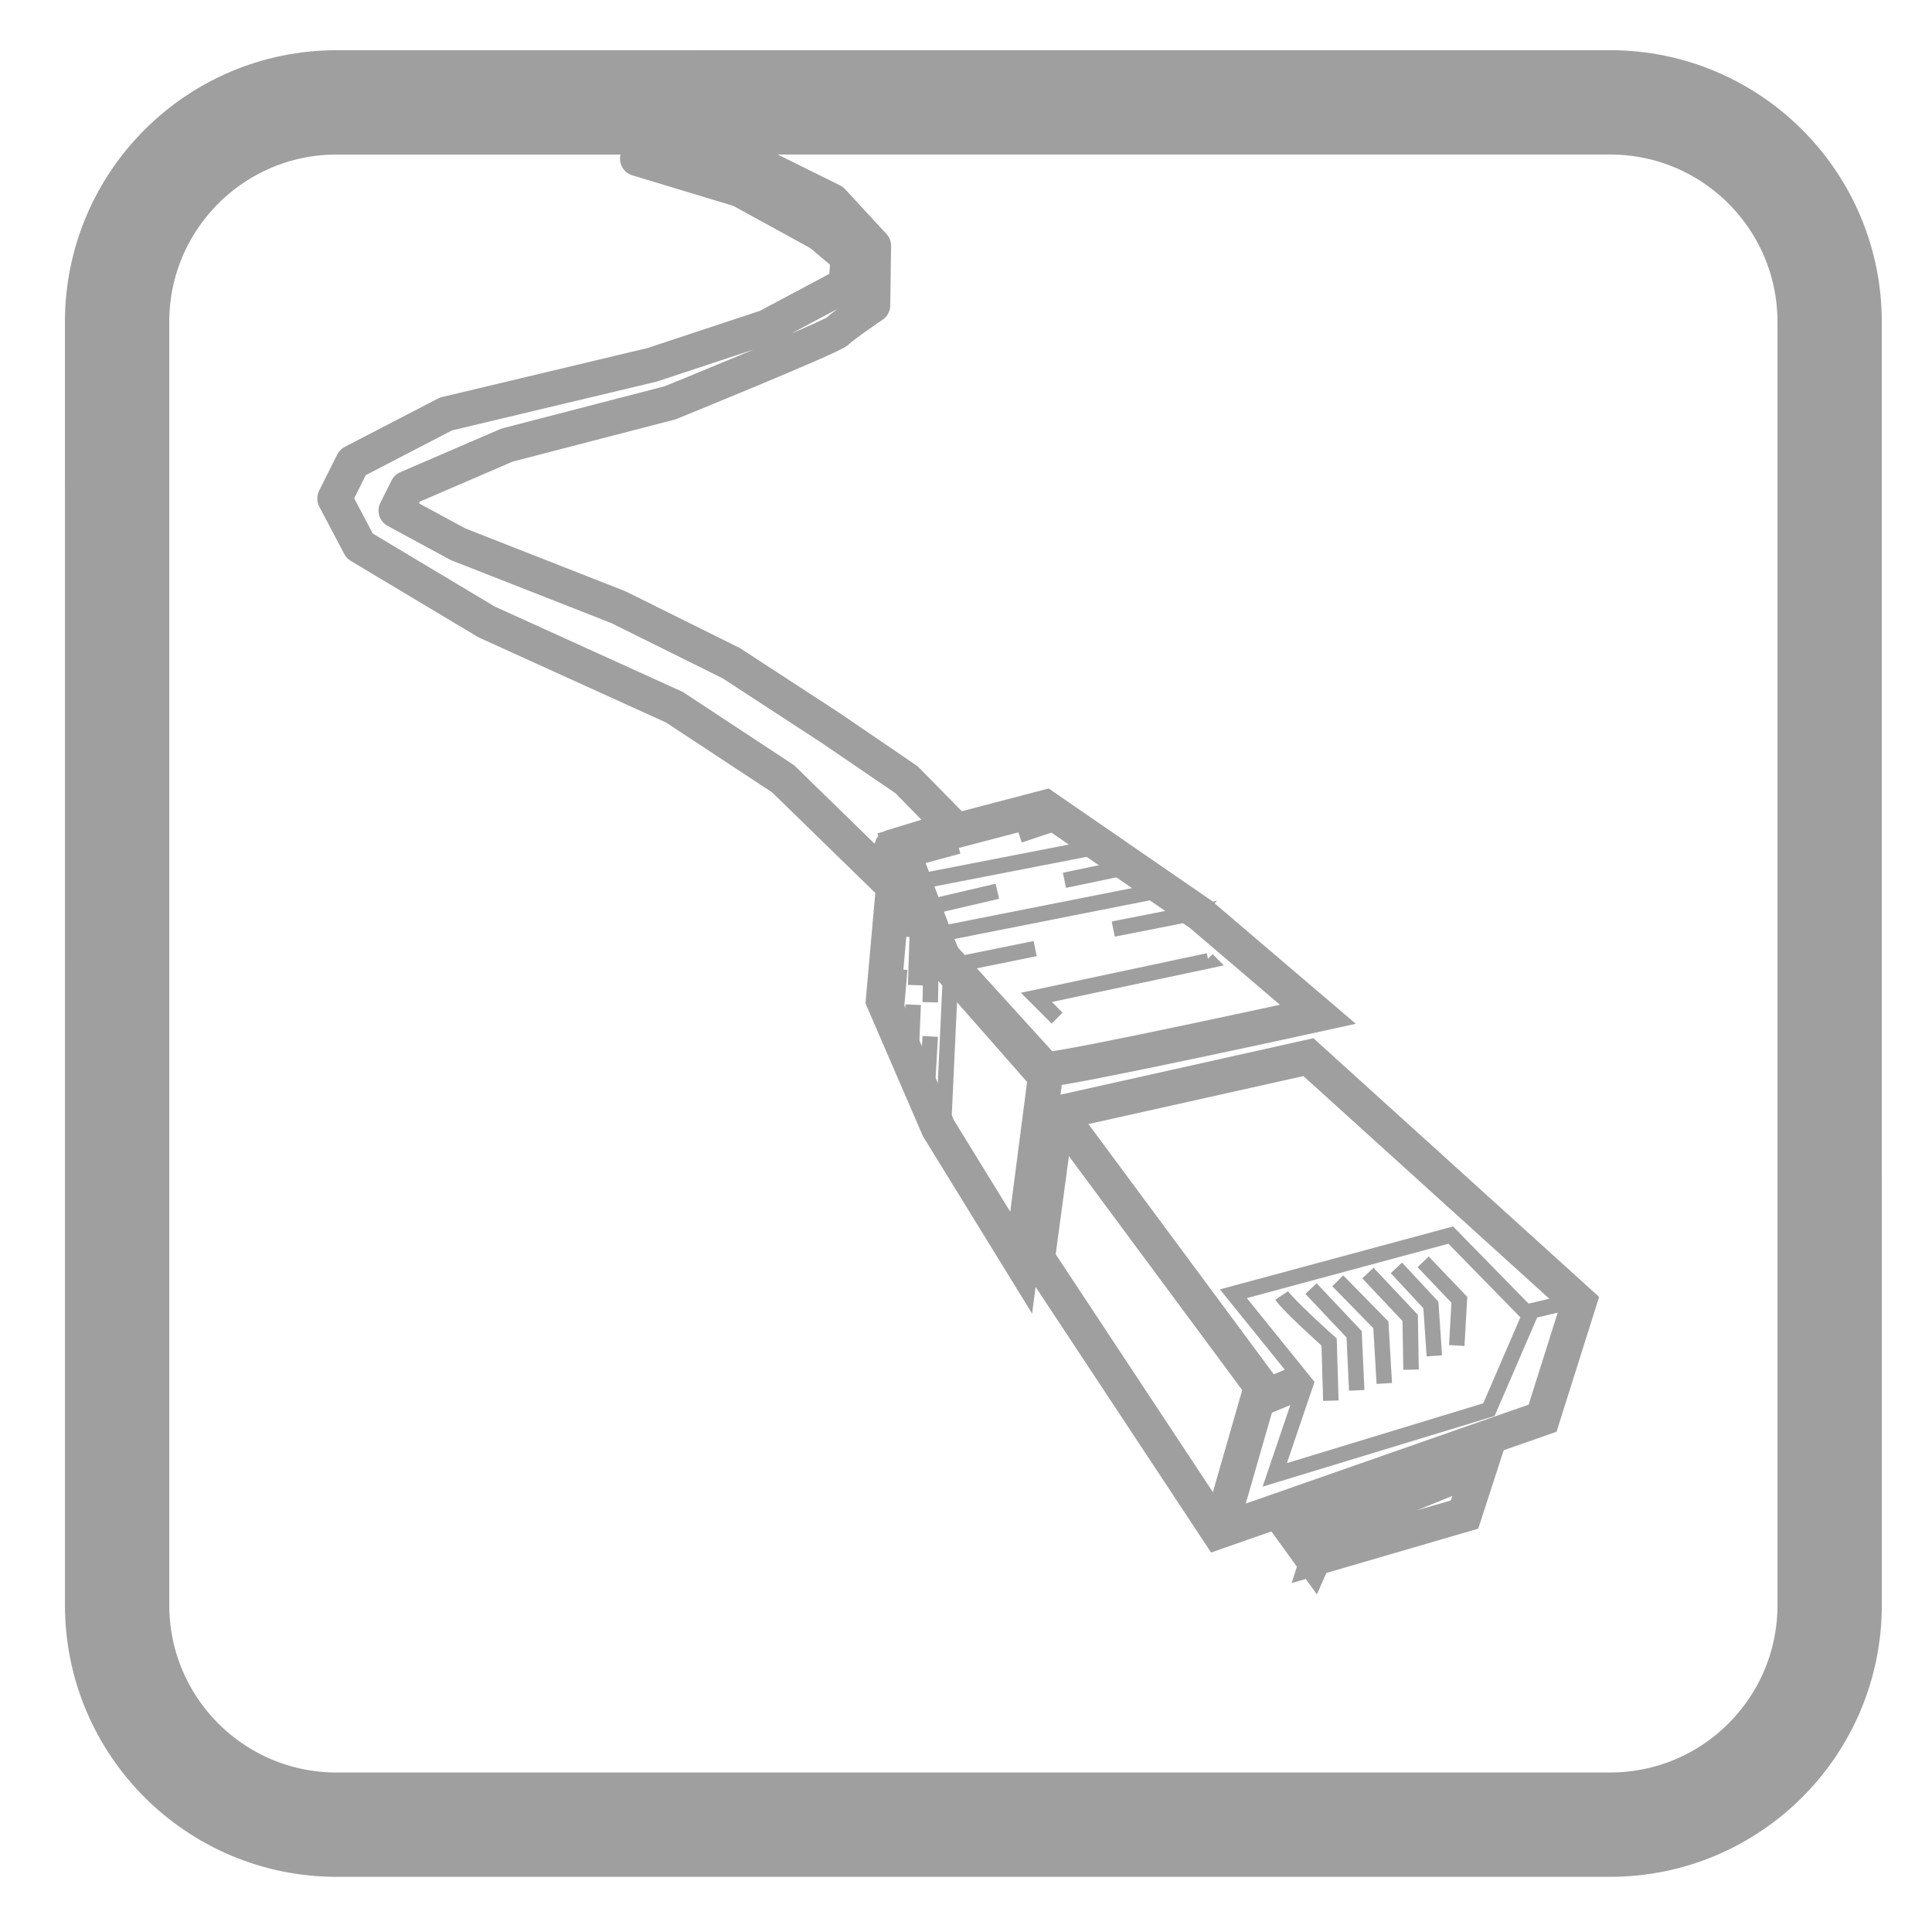
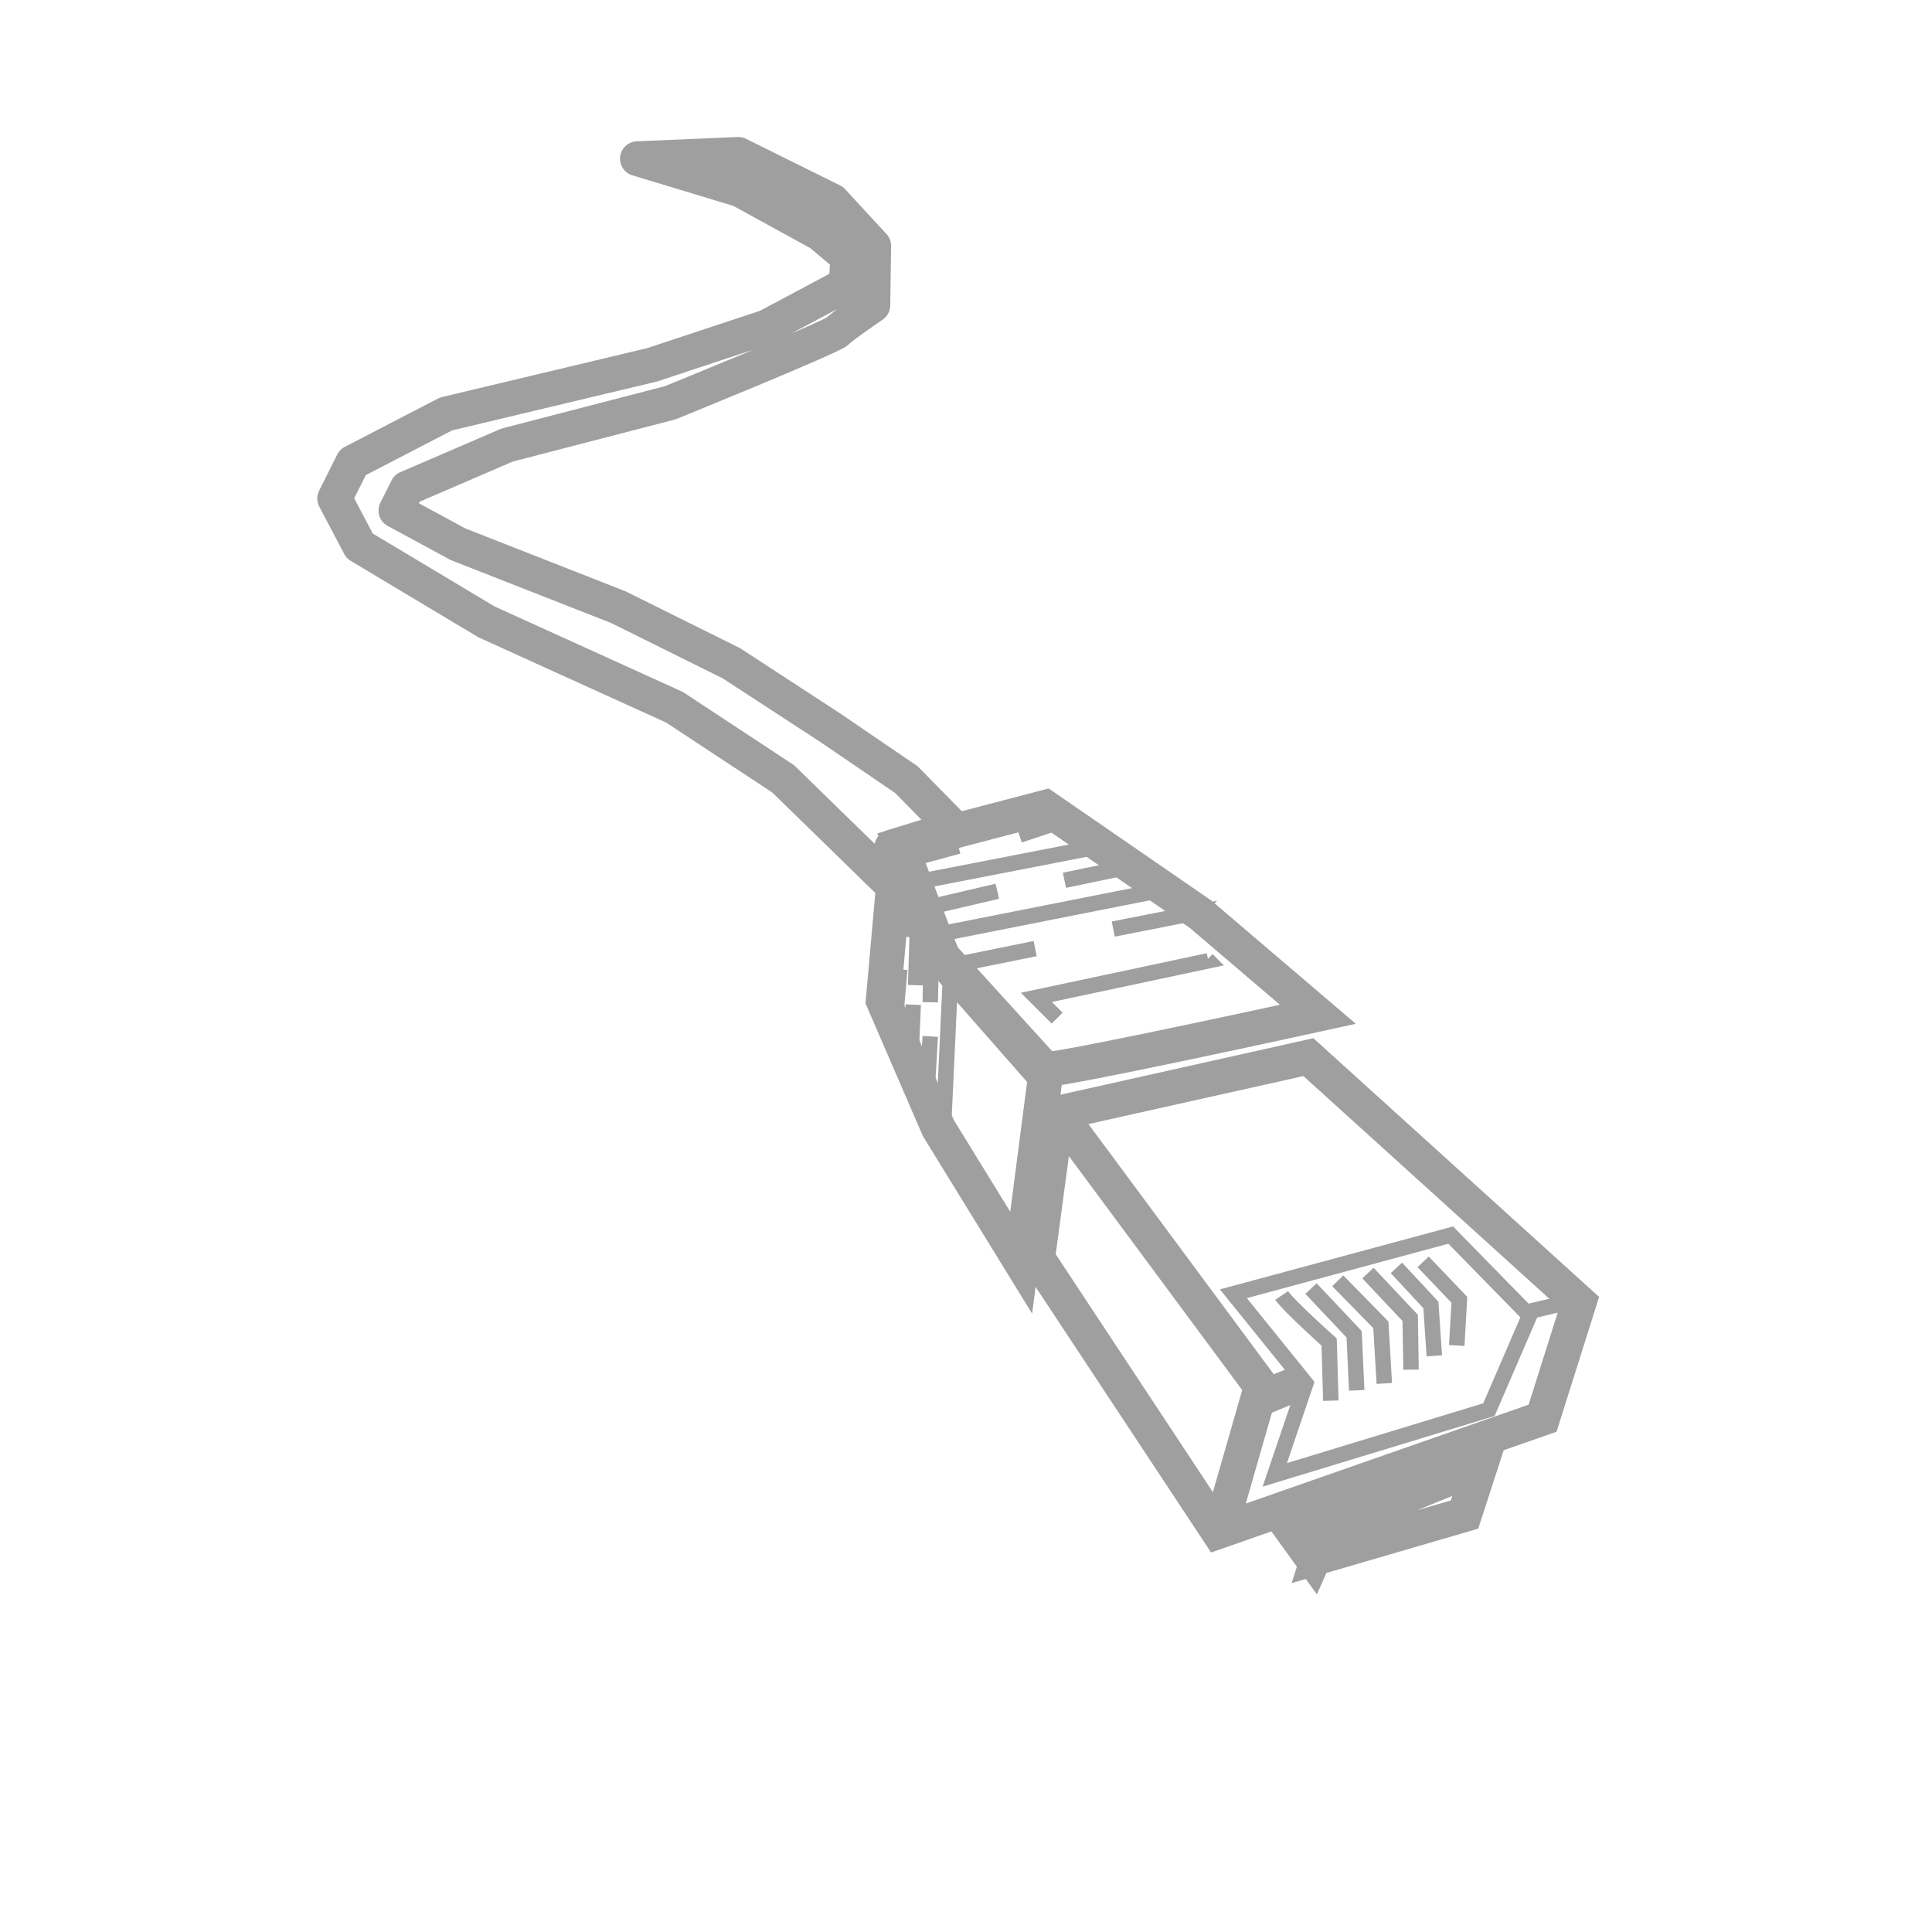
- <svg xmlns="http://www.w3.org/2000/svg" width="200" height="200" id="svg2" version="1.1">
+ <svg xmlns="http://www.w3.org/2000/svg" width="213.333" height="213.333" id="svg2" version="1.1" viewBox="0 0 200 200">
  <defs id="defs4">
-     <marker orient="auto" refY="0.0" refX="0.0" id="Arrow1Mend" style="overflow:visible;">
-       <path id="path3780" d="M 0.0,0.0 L 5.0,-5.0 L -12.5,0.0 L 5.0,5.0 L 0.0,0.0 z " style="fill-rule:evenodd;stroke:#000000;stroke-width:1.0pt;" transform="scale(0.4) rotate(180) translate(10,0)" />
+     <marker orient="auto" refY="0" refX="0" id="Arrow1Mend" style="overflow:visible">
+       <path id="path3780" d="M 0,0 5,-5 -12.5,0 5,5 Z" style="fill-rule:evenodd;stroke:#000000;stroke-width:1pt" transform="matrix(-0.4,0,0,-0.4,-4,0)" />
    </marker>
-     <marker orient="auto" refY="0.0" refX="0.0" id="Arrow1Lstart" style="overflow:visible">
-       <path id="path3771" d="M 0.0,0.0 L 5.0,-5.0 L -12.5,0.0 L 5.0,5.0 L 0.0,0.0 z " style="fill-rule:evenodd;stroke:#000000;stroke-width:1.0pt" transform="scale(0.8) translate(12.5,0)" />
+     <marker orient="auto" refY="0" refX="0" id="Arrow1Lstart" style="overflow:visible">
+       <path id="path3771" d="M 0,0 5,-5 -12.5,0 5,5 Z" style="fill-rule:evenodd;stroke:#000000;stroke-width:1pt" transform="matrix(0.8,0,0,0.8,10,0)" />
    </marker>
  </defs>
  <g id="layer1" transform="translate(0,-852.3622)" style="display:inline">
-     <rect style="fill:none;stroke:#9f9f9f;stroke-width:10.8;stroke-linecap:round;stroke-linejoin:bevel;stroke-miterlimit:4;stroke-opacity:1;stroke-dasharray:none;stroke-dashoffset:0" id="rect2990" width="177.282" height="178.292" x="12.103" y="862.961" ry="22.728" transform="matrix(1,-2.0135378e-5,2.0135378e-5,1,0,0)" />
    <g id="g3864" transform="translate(194.2857,17.14286)">
-       <path transform="translate(0,852.3622)" id="path3026" d="m -101.429,70.357 -1.429,16.071 5.714,13.214 8.571,13.929 2.5,-19.286 L -96.429,82.5 z" style="fill:none;stroke:#9f9f9f;stroke-width:3.6;stroke-linecap:butt;stroke-linejoin:miter;stroke-miterlimit:4;stroke-opacity:1;stroke-dasharray:none" />
-       <path transform="translate(0,852.3622)" id="path3028" d="m -86.071,93.571 c 2.143,0 28.214,-5.714 28.214,-5.714 L -70,77.5 -86.071,66.429 l -15,3.929 4.286,11.429 z" style="fill:none;stroke:#9f9f9f;stroke-width:3.6;stroke-linecap:butt;stroke-linejoin:miter;stroke-miterlimit:4;stroke-opacity:1;stroke-dasharray:none" />
-       <path transform="translate(0,852.3622)" id="path3030" d="m -84.853,88.252 -2.147,-2.147 17.804,-3.788 -0.126,-0.126 0.126,0.126" style="fill:none;stroke:#9f9f9f;stroke-width:1.6;stroke-linecap:butt;stroke-linejoin:miter;stroke-miterlimit:4;stroke-opacity:1;stroke-dasharray:none" />
-       <path transform="translate(0,852.3622)" id="path3032" d="m -87.126,81.055 -8.713,1.768 -0.758,16.289 0,0 0,0" style="fill:none;stroke:#9f9f9f;stroke-width:1.6;stroke-linecap:butt;stroke-linejoin:miter;stroke-miterlimit:4;stroke-opacity:1;stroke-dasharray:none" />
-       <path transform="translate(0,852.3622)" id="path3034" d="m -79.044,79.034 8.334,-1.641 -0.253,0.253" style="fill:none;stroke:#9f9f9f;stroke-width:1.6;stroke-linecap:butt;stroke-linejoin:miter;stroke-miterlimit:4;stroke-opacity:1;stroke-dasharray:none" />
-       <path transform="translate(0,852.3622)" id="path3036" d="m -73.994,74.994 -22.981,4.546 0,0" style="fill:none;stroke:#9f9f9f;stroke-width:1.6;stroke-linecap:butt;stroke-linejoin:miter;stroke-miterlimit:4;stroke-opacity:1;stroke-dasharray:none" />
-       <path transform="translate(0,852.3622)" id="path3038" d="m -78.034,72.721 -6.061,1.263" style="fill:none;stroke:#9f9f9f;stroke-width:1.6;stroke-linecap:butt;stroke-linejoin:miter;stroke-miterlimit:4;stroke-opacity:1;stroke-dasharray:none" />
-       <path transform="translate(0,852.3622)" id="path3040" d="m -80.938,70.574 -18.183,3.536" style="fill:none;stroke:#9f9f9f;stroke-width:1.6;stroke-linecap:butt;stroke-linejoin:miter;stroke-miterlimit:4;stroke-opacity:1;stroke-dasharray:none" />
-       <path transform="translate(0,852.3622)" id="path3042" d="m -84.221,67.796 -4.546,1.515 0,0" style="fill:none;stroke:#9f9f9f;stroke-width:1.6;stroke-linecap:butt;stroke-linejoin:miter;stroke-miterlimit:4;stroke-opacity:1;stroke-dasharray:none" />
-       <path transform="translate(0,852.3622)" id="path3044" d="m -95.081,70.448 -5.556,1.515" style="fill:none;stroke:#9f9f9f;stroke-width:1.6;stroke-linecap:butt;stroke-linejoin:miter;stroke-miterlimit:4;stroke-opacity:1;stroke-dasharray:none" />
-       <path transform="translate(0,852.3622)" id="path3046" d="m -91.04,75.12 -7.576,1.768" style="fill:none;stroke:#9f9f9f;stroke-width:1.6;stroke-linecap:butt;stroke-linejoin:miter;stroke-miterlimit:4;stroke-opacity:1;stroke-dasharray:none" />
-       <path transform="translate(0,852.3622)" id="path3048" d="m -97.859,79.792 -0.126,6.819" style="fill:none;stroke:#9f9f9f;stroke-width:1.6;stroke-linecap:butt;stroke-linejoin:miter;stroke-miterlimit:4;stroke-opacity:1;stroke-dasharray:none" />
-       <path transform="translate(0,852.3622)" id="path3050" d="m -99.247,77.14 -0.253,7.702" style="fill:none;stroke:#9f9f9f;stroke-width:1.6;stroke-linecap:butt;stroke-linejoin:miter;stroke-miterlimit:4;stroke-opacity:1;stroke-dasharray:none" />
-       <path transform="translate(0,852.3622)" id="path3052" d="m -100.131,74.489 -0.631,5.303" style="fill:none;stroke:#9f9f9f;stroke-width:1.6;stroke-linecap:butt;stroke-linejoin:miter;stroke-miterlimit:4;stroke-opacity:1;stroke-dasharray:none" />
-       <path transform="translate(0,852.3622)" id="path3054" d="m -97.985,90.146 -0.379,6.44" style="fill:none;stroke:#9f9f9f;stroke-width:1.6;stroke-linecap:butt;stroke-linejoin:miter;stroke-miterlimit:4;stroke-opacity:1;stroke-dasharray:none" />
-       <path transform="translate(0,852.3622)" id="path3056" d="m -99.753,86.863 -0.253,5.935" style="fill:none;stroke:#9f9f9f;stroke-width:1.6;stroke-linecap:butt;stroke-linejoin:miter;stroke-miterlimit:4;stroke-opacity:1;stroke-dasharray:none" />
-       <path id="path3058" d="m -101.142,935.563 -0.505,5.808" style="fill:none;stroke:#9f9f9f;stroke-width:1.6;stroke-linecap:butt;stroke-linejoin:miter;stroke-miterlimit:4;stroke-opacity:1;stroke-dasharray:none" />
-       <path transform="translate(0,852.3622)" id="path3060" d="m -86.873,113.127 18.688,28.284 33.588,-11.743 3.788,-11.996 -28.032,-25.38 -26.011,5.808 z" style="fill:none;stroke:#9f9f9f;stroke-width:3.6;stroke-linecap:butt;stroke-linejoin:miter;stroke-miterlimit:4;stroke-opacity:1;stroke-dasharray:none" />
-       <path transform="translate(0,852.3622)" id="path3062" d="m -31.441,117.546 -4.293,1.01 -4.419,10.228 -22.168,6.751 3.214,-9.464 -7.5,-9.286 22.5,-6.071 8.036,8.214" style="fill:none;stroke:#9f9f9f;stroke-width:1.6;stroke-linecap:butt;stroke-linejoin:miter;stroke-miterlimit:4;stroke-opacity:1;stroke-dasharray:none" />
-       <path transform="translate(0,852.3622)" id="path3064" d="m -60,126.071 -3.036,1.25 -21.429,-28.929 0,0 0,0 -0.179,0" style="fill:none;stroke:#9f9f9f;stroke-width:3.6;stroke-linecap:butt;stroke-linejoin:miter;stroke-miterlimit:4;stroke-opacity:1;stroke-dasharray:none" />
-       <path transform="translate(0,852.3622)" id="path3066" d="m -63.929,127.143 -4.107,14.286" style="fill:none;stroke:#9f9f9f;stroke-width:3.6;stroke-linecap:butt;stroke-linejoin:miter;stroke-miterlimit:4;stroke-opacity:1;stroke-dasharray:none" />
-       <path transform="translate(0,852.3622)" id="path3068" d="m -61.607,116.964 c 0.714,1.071 4.911,4.821 4.911,4.821 l 0.179,6.071" style="fill:none;stroke:#9f9f9f;stroke-width:1.6;stroke-linecap:butt;stroke-linejoin:miter;stroke-miterlimit:4;stroke-opacity:1;stroke-dasharray:none" />
-       <path transform="translate(0,852.3622)" id="path3070" d="m -58.571,116.25 4.464,4.732 0.268,5.804" style="fill:none;stroke:#9f9f9f;stroke-width:1.6;stroke-linecap:butt;stroke-linejoin:miter;stroke-miterlimit:4;stroke-opacity:1;stroke-dasharray:none" />
-       <path transform="translate(0,852.3622)" id="path3072" d="m -55.804,115.446 4.464,4.554 0.357,6.071" style="fill:none;stroke:#9f9f9f;stroke-width:1.6;stroke-linecap:butt;stroke-linejoin:miter;stroke-miterlimit:4;stroke-opacity:1;stroke-dasharray:none" />
-       <path transform="translate(0,852.3622)" id="path3074" d="m -52.679,114.643 4.375,4.643 0.089,5.357" style="fill:none;stroke:#9f9f9f;stroke-width:1.6;stroke-linecap:butt;stroke-linejoin:miter;stroke-miterlimit:4;stroke-opacity:1;stroke-dasharray:none" />
-       <path transform="translate(0,852.3622)" id="path3076" d="m -49.732,114.107 3.571,3.839 0.357,5.268" style="fill:none;stroke:#9f9f9f;stroke-width:1.6;stroke-linecap:butt;stroke-linejoin:miter;stroke-miterlimit:4;stroke-opacity:1;stroke-dasharray:none" />
-       <path transform="translate(0,852.3622)" id="path3078" d="m -46.964,113.482 3.75,3.929 -0.268,4.732" style="fill:none;stroke:#9f9f9f;stroke-width:1.6;stroke-linecap:butt;stroke-linejoin:miter;stroke-miterlimit:4;stroke-opacity:1;stroke-dasharray:none" />
-       <path transform="translate(0,852.3622)" id="path3080" d="m -102.589,73.839 -10.625,-10.357 -11.25,-7.411 -19.464,-8.839 -13.125,-7.857 -2.589,-4.911 1.875,-3.75 9.643,-5 21.339,-5.089 11.875,-3.929 8.214,-4.375 0.179,-2.857 -2.857,-2.411 -8.304,-4.554 -10.625,-3.214 10.446,-0.446 9.732,4.821 4.286,4.643 -0.089,6.161 c 0,0 -3.036,2.054 -3.661,2.679 -0.625,0.625 -17.321,7.411 -17.321,7.411 l -16.875,4.375 -10.357,4.464 -1.161,2.321 6.429,3.482 16.607,6.518 11.696,5.804 10.268,6.696 7.857,5.357 4.911,5 -6.429,1.964 z" style="fill:none;stroke:#9f9f9f;stroke-width:3.6;stroke-linecap:butt;stroke-linejoin:round;stroke-miterlimit:4;stroke-opacity:1;stroke-dasharray:none" />
-       <path transform="translate(0,852.3622)" id="path3082" d="m -59.599,138.76 2.399,2.399 16.162,-6.566 -1.641,5.051 -15.152,4.419 1.01,-3.157 -1.515,3.409 -3.283,-4.546 z" style="fill:none;stroke:#9f9f9f;stroke-width:3.6;stroke-linecap:butt;stroke-linejoin:miter;stroke-miterlimit:4;stroke-opacity:1;stroke-dasharray:none" />
+       <path transform="translate(0,852.3622)" id="path3026" d="m -101.429,70.357 -1.429,16.071 5.714,13.214 8.571,13.929 2.5,-19.286 L -96.429,82.5 Z" style="fill:none;stroke:#9f9f9f;stroke-width:3.6;stroke-linecap:butt;stroke-linejoin:miter;stroke-miterlimit:4;stroke-dasharray:none;stroke-opacity:1" />
+       <path transform="translate(0,852.3622)" id="path3028" d="m -86.071,93.571 c 2.143,0 28.214,-5.714 28.214,-5.714 L -70,77.5 -86.071,66.429 l -15,3.929 4.286,11.429 z" style="fill:none;stroke:#9f9f9f;stroke-width:3.6;stroke-linecap:butt;stroke-linejoin:miter;stroke-miterlimit:4;stroke-dasharray:none;stroke-opacity:1" />
+       <path transform="translate(0,852.3622)" id="path3030" d="m -84.853,88.252 -2.147,-2.147 17.804,-3.788 -0.126,-0.126 0.126,0.126" style="fill:none;stroke:#9f9f9f;stroke-width:1.6;stroke-linecap:butt;stroke-linejoin:miter;stroke-miterlimit:4;stroke-dasharray:none;stroke-opacity:1" />
+       <path transform="translate(0,852.3622)" id="path3032" d="m -87.126,81.055 -8.713,1.768 -0.758,16.289 v 0 0" style="fill:none;stroke:#9f9f9f;stroke-width:1.6;stroke-linecap:butt;stroke-linejoin:miter;stroke-miterlimit:4;stroke-dasharray:none;stroke-opacity:1" />
+       <path transform="translate(0,852.3622)" id="path3034" d="m -79.044,79.034 8.334,-1.641 -0.253,0.253" style="fill:none;stroke:#9f9f9f;stroke-width:1.6;stroke-linecap:butt;stroke-linejoin:miter;stroke-miterlimit:4;stroke-dasharray:none;stroke-opacity:1" />
+       <path transform="translate(0,852.3622)" id="path3036" d="m -73.994,74.994 -22.981,4.546 v 0" style="fill:none;stroke:#9f9f9f;stroke-width:1.6;stroke-linecap:butt;stroke-linejoin:miter;stroke-miterlimit:4;stroke-dasharray:none;stroke-opacity:1" />
+       <path transform="translate(0,852.3622)" id="path3038" d="m -78.034,72.721 -6.061,1.263" style="fill:none;stroke:#9f9f9f;stroke-width:1.6;stroke-linecap:butt;stroke-linejoin:miter;stroke-miterlimit:4;stroke-dasharray:none;stroke-opacity:1" />
+       <path transform="translate(0,852.3622)" id="path3040" d="m -80.938,70.574 -18.183,3.536" style="fill:none;stroke:#9f9f9f;stroke-width:1.6;stroke-linecap:butt;stroke-linejoin:miter;stroke-miterlimit:4;stroke-dasharray:none;stroke-opacity:1" />
+       <path transform="translate(0,852.3622)" id="path3042" d="m -84.221,67.796 -4.546,1.515 v 0" style="fill:none;stroke:#9f9f9f;stroke-width:1.6;stroke-linecap:butt;stroke-linejoin:miter;stroke-miterlimit:4;stroke-dasharray:none;stroke-opacity:1" />
+       <path transform="translate(0,852.3622)" id="path3044" d="m -95.081,70.448 -5.556,1.515" style="fill:none;stroke:#9f9f9f;stroke-width:1.6;stroke-linecap:butt;stroke-linejoin:miter;stroke-miterlimit:4;stroke-dasharray:none;stroke-opacity:1" />
+       <path transform="translate(0,852.3622)" id="path3046" d="m -91.04,75.12 -7.576,1.768" style="fill:none;stroke:#9f9f9f;stroke-width:1.6;stroke-linecap:butt;stroke-linejoin:miter;stroke-miterlimit:4;stroke-dasharray:none;stroke-opacity:1" />
+       <path transform="translate(0,852.3622)" id="path3048" d="m -97.859,79.792 -0.126,6.819" style="fill:none;stroke:#9f9f9f;stroke-width:1.6;stroke-linecap:butt;stroke-linejoin:miter;stroke-miterlimit:4;stroke-dasharray:none;stroke-opacity:1" />
+       <path transform="translate(0,852.3622)" id="path3050" d="m -99.247,77.14 -0.253,7.702" style="fill:none;stroke:#9f9f9f;stroke-width:1.6;stroke-linecap:butt;stroke-linejoin:miter;stroke-miterlimit:4;stroke-dasharray:none;stroke-opacity:1" />
+       <path transform="translate(0,852.3622)" id="path3052" d="m -100.131,74.489 -0.631,5.303" style="fill:none;stroke:#9f9f9f;stroke-width:1.6;stroke-linecap:butt;stroke-linejoin:miter;stroke-miterlimit:4;stroke-dasharray:none;stroke-opacity:1" />
+       <path transform="translate(0,852.3622)" id="path3054" d="m -97.985,90.146 -0.379,6.44" style="fill:none;stroke:#9f9f9f;stroke-width:1.6;stroke-linecap:butt;stroke-linejoin:miter;stroke-miterlimit:4;stroke-dasharray:none;stroke-opacity:1" />
+       <path transform="translate(0,852.3622)" id="path3056" d="m -99.753,86.863 -0.253,5.935" style="fill:none;stroke:#9f9f9f;stroke-width:1.6;stroke-linecap:butt;stroke-linejoin:miter;stroke-miterlimit:4;stroke-dasharray:none;stroke-opacity:1" />
+       <path id="path3058" d="m -101.142,935.563 -0.505,5.808" style="fill:none;stroke:#9f9f9f;stroke-width:1.6;stroke-linecap:butt;stroke-linejoin:miter;stroke-miterlimit:4;stroke-dasharray:none;stroke-opacity:1" />
+       <path transform="translate(0,852.3622)" id="path3060" d="m -86.873,113.127 18.688,28.284 33.588,-11.743 3.788,-11.996 -28.032,-25.38 -26.011,5.808 z" style="fill:none;stroke:#9f9f9f;stroke-width:3.6;stroke-linecap:butt;stroke-linejoin:miter;stroke-miterlimit:4;stroke-dasharray:none;stroke-opacity:1" />
+       <path transform="translate(0,852.3622)" id="path3062" d="m -31.441,117.546 -4.293,1.01 -4.419,10.228 -22.168,6.751 3.214,-9.464 -7.5,-9.286 22.5,-6.071 8.036,8.214" style="fill:none;stroke:#9f9f9f;stroke-width:1.6;stroke-linecap:butt;stroke-linejoin:miter;stroke-miterlimit:4;stroke-dasharray:none;stroke-opacity:1" />
+       <path transform="translate(0,852.3622)" id="path3064" d="m -60,126.071 -3.036,1.25 -21.429,-28.929 v 0 0 h -0.179" style="fill:none;stroke:#9f9f9f;stroke-width:3.6;stroke-linecap:butt;stroke-linejoin:miter;stroke-miterlimit:4;stroke-dasharray:none;stroke-opacity:1" />
+       <path transform="translate(0,852.3622)" id="path3066" d="m -63.929,127.143 -4.107,14.286" style="fill:none;stroke:#9f9f9f;stroke-width:3.6;stroke-linecap:butt;stroke-linejoin:miter;stroke-miterlimit:4;stroke-dasharray:none;stroke-opacity:1" />
+       <path transform="translate(0,852.3622)" id="path3068" d="m -61.607,116.964 c 0.714,1.071 4.911,4.821 4.911,4.821 l 0.179,6.071" style="fill:none;stroke:#9f9f9f;stroke-width:1.6;stroke-linecap:butt;stroke-linejoin:miter;stroke-miterlimit:4;stroke-dasharray:none;stroke-opacity:1" />
+       <path transform="translate(0,852.3622)" id="path3070" d="m -58.571,116.25 4.464,4.732 0.268,5.804" style="fill:none;stroke:#9f9f9f;stroke-width:1.6;stroke-linecap:butt;stroke-linejoin:miter;stroke-miterlimit:4;stroke-dasharray:none;stroke-opacity:1" />
+       <path transform="translate(0,852.3622)" id="path3072" d="m -55.804,115.446 4.464,4.554 0.357,6.071" style="fill:none;stroke:#9f9f9f;stroke-width:1.6;stroke-linecap:butt;stroke-linejoin:miter;stroke-miterlimit:4;stroke-dasharray:none;stroke-opacity:1" />
+       <path transform="translate(0,852.3622)" id="path3074" d="m -52.679,114.643 4.375,4.643 0.089,5.357" style="fill:none;stroke:#9f9f9f;stroke-width:1.6;stroke-linecap:butt;stroke-linejoin:miter;stroke-miterlimit:4;stroke-dasharray:none;stroke-opacity:1" />
+       <path transform="translate(0,852.3622)" id="path3076" d="m -49.732,114.107 3.571,3.839 0.357,5.268" style="fill:none;stroke:#9f9f9f;stroke-width:1.6;stroke-linecap:butt;stroke-linejoin:miter;stroke-miterlimit:4;stroke-dasharray:none;stroke-opacity:1" />
+       <path transform="translate(0,852.3622)" id="path3078" d="m -46.964,113.482 3.75,3.929 -0.268,4.732" style="fill:none;stroke:#9f9f9f;stroke-width:1.6;stroke-linecap:butt;stroke-linejoin:miter;stroke-miterlimit:4;stroke-dasharray:none;stroke-opacity:1" />
+       <path transform="translate(0,852.3622)" id="path3080" d="m -102.589,73.839 -10.625,-10.357 -11.25,-7.411 -19.464,-8.839 -13.125,-7.857 -2.589,-4.911 1.875,-3.75 9.643,-5 21.339,-5.089 11.875,-3.929 8.214,-4.375 0.179,-2.857 -2.857,-2.411 -8.304,-4.554 -10.625,-3.214 10.446,-0.446 9.732,4.821 4.286,4.643 -0.089,6.161 c 0,0 -3.036,2.054 -3.661,2.679 -0.625,0.625 -17.321,7.411 -17.321,7.411 l -16.875,4.375 -10.357,4.464 -1.161,2.321 6.429,3.482 16.607,6.518 11.696,5.804 10.268,6.696 7.857,5.357 4.911,5 -6.429,1.964 z" style="fill:none;stroke:#9f9f9f;stroke-width:3.6;stroke-linecap:butt;stroke-linejoin:round;stroke-miterlimit:4;stroke-dasharray:none;stroke-opacity:1" />
+       <path transform="translate(0,852.3622)" id="path3082" d="m -59.599,138.76 2.399,2.399 16.162,-6.566 -1.641,5.051 -15.152,4.419 1.01,-3.157 -1.515,3.409 -3.283,-4.546 z" style="fill:none;stroke:#9f9f9f;stroke-width:3.6;stroke-linecap:butt;stroke-linejoin:miter;stroke-miterlimit:4;stroke-dasharray:none;stroke-opacity:1" />
    </g>
  </g>
</svg>
